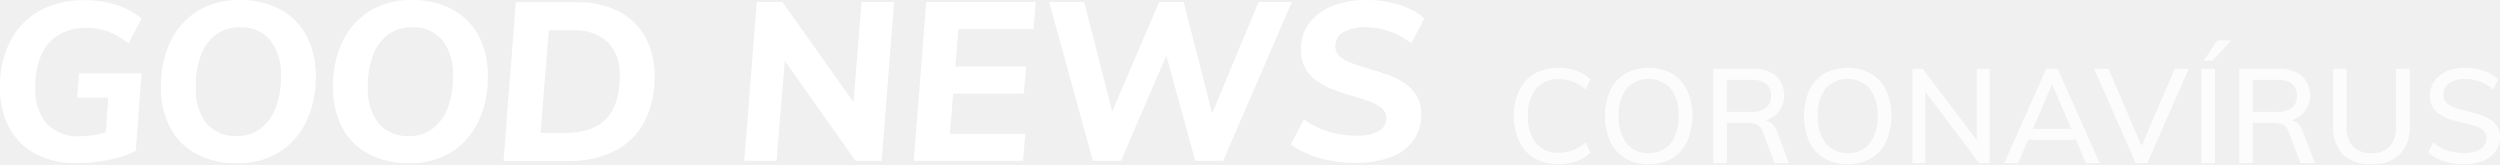
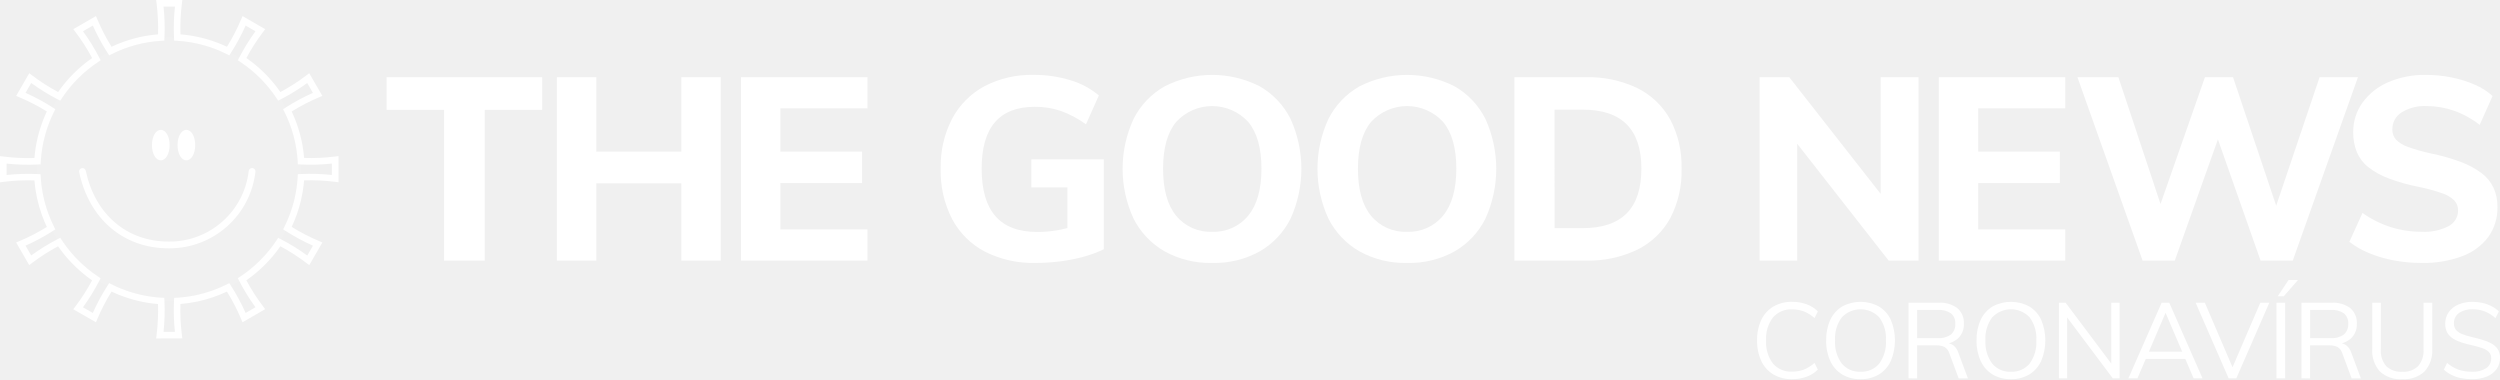
- <svg xmlns="http://www.w3.org/2000/svg" width="334.992" height="22" viewBox="0 0 334.992 22">
-   <defs>
-     <style>.a{isolation:isolate;}.b{fill:#fff;}.c{opacity:0.8;}</style>
-   </defs>
-   <g class="a">
-     <g class="a">
-       <path class="b" d="M2567.281,464.641a11.352,11.352,0,0,1-5.485-1.24,8.517,8.517,0,0,1-3.511-3.512,11.235,11.235,0,0,1-1.225-5.41,13.086,13.086,0,0,1,1.375-6.172,9.771,9.771,0,0,1,3.915-4.05,11.955,11.955,0,0,1,5.978-1.435,14.052,14.052,0,0,1,4.333.628,10.038,10.038,0,0,1,3.377,1.823l-1.764,3.347a10.33,10.33,0,0,0-2.69-1.6,8.435,8.435,0,0,0-3.2-.493,6.862,6.862,0,0,0-3.6,1.016,5.952,5.952,0,0,0-2.241,2.72,10.571,10.571,0,0,0-.762,4.214,7.18,7.18,0,0,0,1.494,4.842,5.751,5.751,0,0,0,4.6,1.733,10.959,10.959,0,0,0,2.181-.224,16.66,16.66,0,0,0,2.212-.613l-1.136,1.584.448-5.918H2567.4l.269-3.257h8.368L2575.26,463a12.442,12.442,0,0,1-2.316.9,19.6,19.6,0,0,1-2.72.553A22.194,22.194,0,0,1,2567.281,464.641Z" transform="translate(-2557.06 -442.794)" />
-       <path class="b" d="M2639.76,464.606a11.3,11.3,0,0,1-5.44-1.24,8.566,8.566,0,0,1-3.541-3.527,11.281,11.281,0,0,1-1.24-5.454,13.647,13.647,0,0,1,1.3-6.142,9.735,9.735,0,0,1,3.661-4.065,10.41,10.41,0,0,1,5.559-1.449,11.219,11.219,0,0,1,5.425,1.24,8.714,8.714,0,0,1,3.542,3.512,11.154,11.154,0,0,1,1.255,5.469,13.635,13.635,0,0,1-1.3,6.142,9.73,9.73,0,0,1-3.661,4.065A10.412,10.412,0,0,1,2639.76,464.606Zm-.03-3.646a5.15,5.15,0,0,0,3.123-.971,6.147,6.147,0,0,0,2.047-2.75,11.465,11.465,0,0,0,.718-4.289,7.31,7.31,0,0,0-1.45-4.872,5.029,5.029,0,0,0-4.05-1.7,5.251,5.251,0,0,0-3.183.971,6.043,6.043,0,0,0-2.032,2.765,11.809,11.809,0,0,0-.7,4.3,7.312,7.312,0,0,0,1.434,4.842A5.054,5.054,0,0,0,2639.73,460.96Z" transform="translate(-2607.975 -442.729)" />
-       <path class="b" d="M2717.039,464.606a11.3,11.3,0,0,1-5.439-1.24,8.563,8.563,0,0,1-3.542-3.527,11.281,11.281,0,0,1-1.24-5.454,13.65,13.65,0,0,1,1.3-6.142,9.741,9.741,0,0,1,3.662-4.065,10.411,10.411,0,0,1,5.559-1.449,11.218,11.218,0,0,1,5.424,1.24,8.71,8.71,0,0,1,3.542,3.512,11.146,11.146,0,0,1,1.256,5.469,13.641,13.641,0,0,1-1.3,6.142,9.734,9.734,0,0,1-3.661,4.065A10.412,10.412,0,0,1,2717.039,464.606Zm-.03-3.646a5.152,5.152,0,0,0,3.123-.971,6.145,6.145,0,0,0,2.047-2.75,11.46,11.46,0,0,0,.718-4.289,7.313,7.313,0,0,0-1.449-4.872,5.03,5.03,0,0,0-4.05-1.7,5.253,5.253,0,0,0-3.183.971,6.044,6.044,0,0,0-2.032,2.765,11.8,11.8,0,0,0-.7,4.3,7.312,7.312,0,0,0,1.434,4.842A5.054,5.054,0,0,0,2717.01,460.96Z" transform="translate(-2662.195 -442.729)" />
-       <path class="b" d="M2783.427,464.967l1.644-21.279h8.219a11.851,11.851,0,0,1,5.529,1.21,8.559,8.559,0,0,1,3.586,3.422,10.553,10.553,0,0,1,1.255,5.29,12.714,12.714,0,0,1-1.375,6.127,9.235,9.235,0,0,1-3.975,3.885,13.516,13.516,0,0,1-6.276,1.345Zm4.961-3.766h3.257q3.706,0,5.529-1.883t1.823-5.738a6.106,6.106,0,0,0-1.6-4.558,6.456,6.456,0,0,0-4.707-1.569h-3.2Z" transform="translate(-2715.954 -443.389)" />
+ <svg xmlns="http://www.w3.org/2000/svg" width="400" height="60.672" viewBox="0 0 400 60.672">
+   <g id="logo_thegoodnews" transform="translate(-2047.25 -2377.082)">
+     <g id="Grupo_63" data-name="Grupo 63" transform="translate(2109.106 2389.436)">
+       <path id="Caminho_809" data-name="Caminho 809" d="M2087.368,2412.6v-24.112h-9.19v-5.234h24.894v5.234h-9.192V2412.6Z" transform="translate(-2078.178 -2383.259)" fill="#fff" />
+       <path id="Caminho_810" data-name="Caminho 810" d="M2091.8,2412.6v-29.346h6.306V2412.6Zm2.062-12.364v-5.07H2115.5v5.07Zm17.846,12.364v-29.346h6.306V2412.6Z" transform="translate(-2064.552 -2383.259)" fill="#fff" />
+       <path id="Caminho_811" data-name="Caminho 811" d="M2106.53,2412.6v-29.346h20.236v4.988h-13.93v6.924H2125.9v5.028h-13.066v7.418h13.93v4.988Z" transform="translate(-2049.826 -2383.259)" fill="#fff" />
    </g>
-   </g>
-   <g class="a" transform="translate(99.73)">
-     <g class="a" transform="translate(0)">
-       <path class="b" d="M2877.721,465.063l1.673-21.279h3.437l10.4,14.645-1.017.568,1.226-15.212h4.363l-1.674,21.279h-3.5l-10.311-14.585.986-.628-1.255,15.213Z" transform="translate(-2877.721 -443.515)" />
-       <path class="b" d="M2950.681,465.063l1.674-21.279h14.674l-.3,3.616h-10.072l-1.135,14.047h10.1l-.3,3.616Zm4.781-9,.269-3.646h10.012l-.329,3.646Z" transform="translate(-2927.967 -443.515)" />
-       <path class="b" d="M3014.809,465.063l-5.858-21.279h4.692l4.214,16.468h-1.226l7.053-16.468h3.288l4.214,16.468h-1.046l6.874-16.468h4.453l-9.205,21.279h-3.736l-4.154-15.123h.718l-6.516,15.123Z" transform="translate(-2968.096 -443.515)" />
-       <path class="b" d="M3121.525,464.737a17.213,17.213,0,0,1-4.722-.628,12.472,12.472,0,0,1-3.885-1.823l1.763-3.347a12.127,12.127,0,0,0,3.333,1.629,12.488,12.488,0,0,0,3.661.523,6.174,6.174,0,0,0,3.018-.6,1.893,1.893,0,0,0,1.046-1.733,1.7,1.7,0,0,0-.628-1.345,5.357,5.357,0,0,0-1.644-.911q-1.017-.374-2.242-.717t-2.436-.792a10.767,10.767,0,0,1-2.241-1.136,4.907,4.907,0,0,1-2.256-4.363,5.64,5.64,0,0,1,1.091-3.467,7.121,7.121,0,0,1,3.078-2.286,12.1,12.1,0,0,1,4.647-.822,14.289,14.289,0,0,1,4.364.658,9.22,9.22,0,0,1,3.348,1.793l-1.734,3.347a10.247,10.247,0,0,0-2.929-1.6,9.487,9.487,0,0,0-3.138-.553,5.888,5.888,0,0,0-3.033.658,2.08,2.08,0,0,0-1.091,1.883,1.773,1.773,0,0,0,.628,1.39,5.118,5.118,0,0,0,1.659.926q1.031.374,2.241.718t2.451.777a10.123,10.123,0,0,1,2.257,1.106,5.433,5.433,0,0,1,1.644,1.689,4.759,4.759,0,0,1,.627,2.54,5.784,5.784,0,0,1-1.061,3.511,6.574,6.574,0,0,1-3.033,2.212A13.3,13.3,0,0,1,3121.525,464.737Z" transform="translate(-3039.696 -442.92)" />
+     <g id="Grupo_64" data-name="Grupo 64" transform="translate(2197.76 2389.066)">
+       <path id="Caminho_812" data-name="Caminho 812" d="M2137.673,2413.16a17,17,0,0,1-8.1-1.812,12.55,12.55,0,0,1-5.234-5.194,16.709,16.709,0,0,1-1.834-8.078,16.532,16.532,0,0,1,1.834-8,12.659,12.659,0,0,1,5.172-5.194,16.266,16.266,0,0,1,7.874-1.812,19.644,19.644,0,0,1,5.894.864,12.316,12.316,0,0,1,4.532,2.432l-2.06,4.616a16.254,16.254,0,0,0-4.018-2.142,12.781,12.781,0,0,0-4.184-.66q-4.245,0-6.368,2.472t-2.122,7.42q0,5.07,2.2,7.6t6.7,2.534a18.967,18.967,0,0,0,3.154-.266,17.965,17.965,0,0,0,3.07-.8l-1.4,2.1v-8.162h-5.77v-4.492H2148.6v14.384a18.832,18.832,0,0,1-3.236,1.2,26.739,26.739,0,0,1-3.75.742A31.538,31.538,0,0,1,2137.673,2413.16Z" transform="translate(-2122.505 -2383.074)" fill="#fff" />
+       <path id="Caminho_813" data-name="Caminho 813" d="M2151.4,2413.16a15,15,0,0,1-7.624-1.854,12.587,12.587,0,0,1-4.968-5.234,19.028,19.028,0,0,1,0-15.95,12.457,12.457,0,0,1,4.968-5.214,16.722,16.722,0,0,1,15.228,0,12.36,12.36,0,0,1,4.926,5.214,19.247,19.247,0,0,1,0,15.95,12.489,12.489,0,0,1-4.926,5.234A14.888,14.888,0,0,1,2151.4,2413.16Zm0-4.986a7.058,7.058,0,0,0,5.75-2.576q2.121-2.577,2.122-7.522t-2.122-7.48a7.809,7.809,0,0,0-11.52,0q-2.1,2.532-2.1,7.48,0,4.986,2.1,7.542A7.065,7.065,0,0,0,2151.4,2408.174Z" transform="translate(-2107.949 -2383.074)" fill="#fff" />
+       <path id="Caminho_814" data-name="Caminho 814" d="M2166.992,2413.16a15,15,0,0,1-7.626-1.854,12.593,12.593,0,0,1-4.966-5.234,19.028,19.028,0,0,1,0-15.95,12.462,12.462,0,0,1,4.966-5.214,16.726,16.726,0,0,1,15.23,0,12.37,12.37,0,0,1,4.926,5.214,19.247,19.247,0,0,1,0,15.95,12.5,12.5,0,0,1-4.926,5.234A14.889,14.889,0,0,1,2166.992,2413.16Zm0-4.986a7.061,7.061,0,0,0,5.75-2.576q2.121-2.577,2.122-7.522t-2.122-7.48a7.809,7.809,0,0,0-11.52,0q-2.1,2.532-2.1,7.48,0,4.986,2.1,7.542A7.064,7.064,0,0,0,2166.992,2408.174Z" transform="translate(-2092.362 -2383.074)" fill="#fff" />
+       <path id="Caminho_815" data-name="Caminho 815" d="M2168.4,2412.6v-29.346h11.376a18.216,18.216,0,0,1,8.264,1.732,12.162,12.162,0,0,1,5.276,5.006,15.945,15.945,0,0,1,1.834,7.894,16.172,16.172,0,0,1-1.814,7.934,12.174,12.174,0,0,1-5.254,5.028,18.137,18.137,0,0,1-8.306,1.752Zm6.43-5.194h4.492q4.7,0,7.048-2.37t2.35-7.15q0-9.438-9.4-9.438h-4.492Z" transform="translate(-2076.608 -2382.889)" fill="#fff" />
    </g>
-   </g>
-   <g class="c" transform="translate(202.862 5.408)">
-     <g class="a" transform="translate(0 0)">
-       <path class="b" d="M3194.074,484.423a6.269,6.269,0,0,1-3.195-.781,5.146,5.146,0,0,1-2.067-2.245,7.752,7.752,0,0,1-.719-3.451,7.64,7.64,0,0,1,.719-3.434,5.167,5.167,0,0,1,2.067-2.227,6.269,6.269,0,0,1,3.195-.781,7.149,7.149,0,0,1,2.387.39,5.072,5.072,0,0,1,1.89,1.153l-.639,1.366a6.384,6.384,0,0,0-1.747-1.056,5.22,5.22,0,0,0-1.872-.328,3.774,3.774,0,0,0-3.035,1.269,5.469,5.469,0,0,0-1.082,3.647,5.569,5.569,0,0,0,1.073,3.665,3.743,3.743,0,0,0,3.043,1.286,5.206,5.206,0,0,0,1.872-.328,6.359,6.359,0,0,0,1.747-1.056l.639,1.366a5.068,5.068,0,0,1-1.89,1.153A7.149,7.149,0,0,1,3194.074,484.423Z" transform="translate(-3188.094 -467.831)" />
-       <path class="b" d="M3233.108,484.423a6,6,0,0,1-3.124-.781,5.162,5.162,0,0,1-2.023-2.236,8.729,8.729,0,0,1,0-6.894,5.174,5.174,0,0,1,2.023-2.227,6.655,6.655,0,0,1,6.256,0,5.156,5.156,0,0,1,2.031,2.227,8.669,8.669,0,0,1-.008,6.894,5.216,5.216,0,0,1-2.032,2.236A6,6,0,0,1,3233.108,484.423Zm0-1.491a3.614,3.614,0,0,0,2.945-1.287,5.661,5.661,0,0,0,1.064-3.7,5.589,5.589,0,0,0-1.064-3.682,4.044,4.044,0,0,0-5.891.009,5.6,5.6,0,0,0-1.065,3.673,5.671,5.671,0,0,0,1.065,3.691A3.6,3.6,0,0,0,3233.108,482.932Z" transform="translate(-3215.061 -467.831)" />
-       <path class="b" d="M3273.936,484.595V471.96h5.2a4.852,4.852,0,0,1,3.194.923,3.654,3.654,0,0,1-.026,5.253,4.718,4.718,0,0,1-3.15.958l1.349-.266a1.9,1.9,0,0,1,1.18.381,2.568,2.568,0,0,1,.808,1.216l1.58,4.17h-1.934l-1.58-4.206a1.613,1.613,0,0,0-.763-.95,2.954,2.954,0,0,0-1.277-.239h-2.769v5.395Zm1.809-6.867h3.176a3.247,3.247,0,0,0,2.068-.541,1.968,1.968,0,0,0,.666-1.624,1.933,1.933,0,0,0-.656-1.606,3.329,3.329,0,0,0-2.077-.523h-3.176Z" transform="translate(-3247.212 -468.145)" />
-       <path class="b" d="M3318.779,484.423a6,6,0,0,1-3.123-.781,5.162,5.162,0,0,1-2.023-2.236,8.729,8.729,0,0,1,0-6.894,5.174,5.174,0,0,1,2.023-2.227,6.654,6.654,0,0,1,6.255,0,5.162,5.162,0,0,1,2.032,2.227,8.674,8.674,0,0,1-.009,6.894,5.221,5.221,0,0,1-2.031,2.236A6,6,0,0,1,3318.779,484.423Zm0-1.491a3.614,3.614,0,0,0,2.946-1.287,5.663,5.663,0,0,0,1.065-3.7,5.59,5.59,0,0,0-1.065-3.682,4.044,4.044,0,0,0-5.891.009,5.6,5.6,0,0,0-1.064,3.673,5.671,5.671,0,0,0,1.064,3.691A3.6,3.6,0,0,0,3318.779,482.932Z" transform="translate(-3274.062 -467.831)" />
-       <path class="b" d="M3359.6,484.595V471.96h1.384l7.7,10.15-.443.178V471.96h1.721v12.635h-1.4l-7.666-10.133.426-.2v10.328Z" transform="translate(-3306.21 -468.145)" />
-       <path class="b" d="M3400.97,484.595h-1.863l5.625-12.635h1.544l5.625,12.635h-1.846l-4.809-11.25h.567Zm.568-3.123.674-1.455h6.548l.656,1.455Z" transform="translate(-3333.414 -468.145)" />
-       <path class="b" d="M3443.382,484.595l-5.571-12.635h1.934l4.738,11.073h-.639l4.774-11.073h1.881l-5.572,12.635Z" transform="translate(-3360.069 -468.145)" />
-       <path class="b" d="M3483.98,476.155V463.52h1.827v12.635Zm1.508-13.717H3484.3l1.81-2.733h1.846Z" transform="translate(-3391.865 -459.705)" />
-       <path class="b" d="M3500.281,484.595V471.96h5.2a4.853,4.853,0,0,1,3.194.923,3.654,3.654,0,0,1-.027,5.253,4.716,4.716,0,0,1-3.15.958l1.349-.266a1.909,1.909,0,0,1,1.18.381,2.575,2.575,0,0,1,.808,1.216l1.579,4.17h-1.934l-1.579-4.206a1.615,1.615,0,0,0-.763-.95,2.958,2.958,0,0,0-1.279-.239h-2.767v5.395Zm1.811-6.867h3.176a3.248,3.248,0,0,0,2.067-.541,1.969,1.969,0,0,0,.665-1.624,1.931,1.931,0,0,0-.656-1.606,3.327,3.327,0,0,0-2.076-.523h-3.176Z" transform="translate(-3403.091 -468.145)" />
-       <path class="b" d="M3545.821,484.737a5.185,5.185,0,0,1-3.824-1.3,5.237,5.237,0,0,1-1.3-3.86V471.96h1.792V479.7a3.738,3.738,0,0,0,.843,2.653,3.261,3.261,0,0,0,2.493.9,3.2,3.2,0,0,0,2.458-.905,3.747,3.747,0,0,0,.843-2.644V471.96h1.828v7.613a5.22,5.22,0,0,1-1.313,3.851A5.168,5.168,0,0,1,3545.821,484.737Z" transform="translate(-3430.921 -468.145)" />
-       <path class="b" d="M3586.41,484.423a9.682,9.682,0,0,1-1.845-.169,6.685,6.685,0,0,1-1.614-.523,6.081,6.081,0,0,1-1.332-.852l.639-1.366a6.733,6.733,0,0,0,1.944,1.082,6.846,6.846,0,0,0,2.227.337,3.828,3.828,0,0,0,2.2-.541,1.725,1.725,0,0,0,.781-1.5,1.3,1.3,0,0,0-.372-.958,2.684,2.684,0,0,0-1.056-.6q-.683-.231-1.606-.444a17.592,17.592,0,0,1-1.828-.488,5.773,5.773,0,0,1-1.437-.683,2.871,2.871,0,0,1-.931-1.012,3.046,3.046,0,0,1-.328-1.473,3.333,3.333,0,0,1,.586-1.934,3.818,3.818,0,0,1,1.642-1.322,6.084,6.084,0,0,1,2.493-.47,7.994,7.994,0,0,1,1.7.177,6.4,6.4,0,0,1,1.508.524,5.155,5.155,0,0,1,1.224.843l-.674,1.366a5.977,5.977,0,0,0-1.774-1.074,5.567,5.567,0,0,0-1.97-.346,3.586,3.586,0,0,0-2.147.568,1.843,1.843,0,0,0-.781,1.579,1.458,1.458,0,0,0,.337,1,2.465,2.465,0,0,0,.985.63,12.121,12.121,0,0,0,1.553.461q1.011.231,1.863.506a7.265,7.265,0,0,1,1.49.657,2.87,2.87,0,0,1,.994.959,2.676,2.676,0,0,1,.355,1.428,3.2,3.2,0,0,1-.585,1.917,3.786,3.786,0,0,1-1.668,1.269A6.645,6.645,0,0,1,3586.41,484.423Z" transform="translate(-3459.106 -467.831)" />
+     <g id="Grupo_65" data-name="Grupo 65" transform="translate(2328.79 2389.066)">
+       <path id="Caminho_816" data-name="Caminho 816" d="M2188.02,2412.6v-29.346h4.74l15.826,20.2-1.2.784v-20.98h6.06V2412.6h-4.782l-15.744-20.114,1.112-.866v20.98Z" transform="translate(-2188.02 -2382.889)" fill="#fff" />
+       <path id="Caminho_817" data-name="Caminho 817" d="M2202.354,2412.6v-29.346h20.236v4.988h-13.93v6.924h13.066v5.028H2208.66v7.418h13.93v4.988Z" transform="translate(-2173.686 -2382.889)" fill="#fff" />
+       <path id="Caminho_818" data-name="Caminho 818" d="M2223.871,2412.6l-10.428-29.346H2220l7.542,22.71h-1.648l7.954-22.71h4.494l7.624,22.71h-1.442l7.666-22.71h6.14L2247.9,2412.6h-5.152l-7.338-20.856h1.032l-7.42,20.856Z" transform="translate(-2162.597 -2382.889)" fill="#fff" />
+       <path id="Caminho_819" data-name="Caminho 819" d="M2246.739,2413.16a24.024,24.024,0,0,1-4.348-.39,20.052,20.052,0,0,1-3.978-1.154,13.379,13.379,0,0,1-3.214-1.834l2.1-4.618a16.618,16.618,0,0,0,4.534,2.268,16.336,16.336,0,0,0,4.946.742,8.41,8.41,0,0,0,4.306-.906,2.808,2.808,0,0,0,1.506-2.516,2.257,2.257,0,0,0-.62-1.606,5.054,5.054,0,0,0-1.978-1.154,29.128,29.128,0,0,0-3.626-.99,30.167,30.167,0,0,1-4.864-1.36,11.921,11.921,0,0,1-3.276-1.814,6.145,6.145,0,0,1-1.834-2.41,8.206,8.206,0,0,1-.578-3.194,7.936,7.936,0,0,1,1.464-4.678,9.847,9.847,0,0,1,4.08-3.278,14.619,14.619,0,0,1,6.12-1.194,20.333,20.333,0,0,1,4.1.412,18.245,18.245,0,0,1,3.688,1.154,10.119,10.119,0,0,1,2.844,1.812l-2.06,4.618a14.518,14.518,0,0,0-4.122-2.268,13.288,13.288,0,0,0-4.37-.742,7.015,7.015,0,0,0-4,1.01,3.152,3.152,0,0,0-1.482,2.74,2.345,2.345,0,0,0,.576,1.608,4.835,4.835,0,0,0,1.916,1.176,28.386,28.386,0,0,0,3.69,1.05,30.891,30.891,0,0,1,4.78,1.36,13.118,13.118,0,0,1,3.318,1.794,6.322,6.322,0,0,1,1.916,2.348,7.222,7.222,0,0,1,.62,3.07,7.913,7.913,0,0,1-1.444,4.762,9.188,9.188,0,0,1-4.162,3.09A17.593,17.593,0,0,1,2246.739,2413.16Z" transform="translate(-2140.841 -2383.074)" fill="#fff" />
+     </g>
+     <g id="Grupo_66" data-name="Grupo 66" transform="translate(2328.386 2421.882)">
+       <path id="Caminho_820" data-name="Caminho 820" d="M2193.426,2413.6a5.757,5.757,0,0,1-2.992-.748,4.932,4.932,0,0,1-1.936-2.142,7.466,7.466,0,0,1-.68-3.314,7.363,7.363,0,0,1,.68-3.3,4.953,4.953,0,0,1,1.936-2.124,5.757,5.757,0,0,1,2.992-.748,6.693,6.693,0,0,1,2.294.382,4.907,4.907,0,0,1,1.818,1.148l-.526,1.07a5.826,5.826,0,0,0-1.716-1.07,5.157,5.157,0,0,0-1.854-.322,3.831,3.831,0,0,0-3.084,1.29,5.522,5.522,0,0,0-1.1,3.67,5.6,5.6,0,0,0,1.088,3.7,3.8,3.8,0,0,0,3.092,1.3,5.168,5.168,0,0,0,1.854-.322,5.88,5.88,0,0,0,1.716-1.07l.526,1.07a4.884,4.884,0,0,1-1.818,1.146A6.658,6.658,0,0,1,2193.426,2413.6Z" transform="translate(-2187.818 -2397.732)" fill="#fff" />
+       <path id="Caminho_821" data-name="Caminho 821" d="M2198.847,2413.6a5.549,5.549,0,0,1-2.932-.748,4.936,4.936,0,0,1-1.9-2.142,7.51,7.51,0,0,1-.67-3.3,7.591,7.591,0,0,1,.662-3.306,4.908,4.908,0,0,1,1.894-2.132,6.171,6.171,0,0,1,5.89,0,4.886,4.886,0,0,1,1.9,2.132,8.512,8.512,0,0,1-.008,6.6,4.936,4.936,0,0,1-1.9,2.142A5.547,5.547,0,0,1,2198.847,2413.6Zm0-1.19a3.663,3.663,0,0,0,2.99-1.3,5.7,5.7,0,0,0,1.07-3.714,5.619,5.619,0,0,0-1.07-3.694,4.126,4.126,0,0,0-5.99.008,5.6,5.6,0,0,0-1.08,3.686,5.675,5.675,0,0,0,1.08,3.706A3.674,3.674,0,0,0,2198.847,2412.414Z" transform="translate(-2182.295 -2397.732)" fill="#fff" />
+       <path id="Caminho_822" data-name="Caminho 822" d="M2199.934,2413.4v-12.1h4.808a4.594,4.594,0,0,1,3,.866,3.064,3.064,0,0,1,1.044,2.5,3.032,3.032,0,0,1-1.062,2.456,4.5,4.5,0,0,1-2.982.892l1.258-.238a1.806,1.806,0,0,1,1.138.366,2.5,2.5,0,0,1,.766,1.164l1.528,4.1h-1.478l-1.5-4.028a1.74,1.74,0,0,0-.79-1.012,3.047,3.047,0,0,0-1.334-.246h-3.024v5.286Zm1.376-6.44h3.314a3.215,3.215,0,0,0,2.1-.578,2.091,2.091,0,0,0,.688-1.7,2.026,2.026,0,0,0-.68-1.674,3.307,3.307,0,0,0-2.106-.552h-3.314Z" transform="translate(-2175.702 -2397.664)" fill="#fff" />
+       <path id="Caminho_823" data-name="Caminho 823" d="M2210.876,2413.6a5.542,5.542,0,0,1-2.93-.748,4.936,4.936,0,0,1-1.9-2.142,7.51,7.51,0,0,1-.67-3.3,7.6,7.6,0,0,1,.662-3.306,4.912,4.912,0,0,1,1.894-2.132,6.168,6.168,0,0,1,5.888,0,4.879,4.879,0,0,1,1.9,2.132,8.512,8.512,0,0,1-.008,6.6,4.936,4.936,0,0,1-1.9,2.142A5.549,5.549,0,0,1,2210.876,2413.6Zm0-1.19a3.664,3.664,0,0,0,2.992-1.3,5.7,5.7,0,0,0,1.07-3.714,5.619,5.619,0,0,0-1.07-3.694,4.126,4.126,0,0,0-5.99.008,5.6,5.6,0,0,0-1.08,3.686,5.675,5.675,0,0,0,1.08,3.706A3.673,3.673,0,0,0,2210.876,2412.414Z" transform="translate(-2170.264 -2397.732)" fill="#fff" />
+       <path id="Caminho_824" data-name="Caminho 824" d="M2211.965,2413.4v-12.1h1.07l7.714,10.282-.408.1V2401.3h1.326v12.1h-1.088l-7.7-10.264.392-.12V2413.4Z" transform="translate(-2163.671 -2397.664)" fill="#fff" />
+       <path id="Caminho_825" data-name="Caminho 825" d="M2218.967,2413.4h-1.446l5.32-12.1h1.222l5.32,12.1h-1.428l-4.74-11.08h.51Zm.814-3.11.494-1.156h6.354l.494,1.156Z" transform="translate(-2158.115 -2397.664)" fill="#fff" />
+       <path id="Caminho_826" data-name="Caminho 826" d="M2228.184,2413.4l-5.284-12.1h1.478l4.706,10.978h-.56l4.724-10.978h1.444l-5.284,12.1Z" transform="translate(-2152.736 -2397.664)" fill="#fff" />
+       <path id="Caminho_827" data-name="Caminho 827" d="M2229.365,2415.218v-12.1h1.394v12.1Zm1.174-13.136h-.97l1.734-2.6h1.512Z" transform="translate(-2146.271 -2399.482)" fill="#fff" />
+       <path id="Caminho_828" data-name="Caminho 828" d="M2231.37,2413.4v-12.1h4.81a4.6,4.6,0,0,1,3,.866,3.064,3.064,0,0,1,1.044,2.5,3.032,3.032,0,0,1-1.062,2.456,4.5,4.5,0,0,1-2.982.892l1.258-.238a1.814,1.814,0,0,1,1.138.366,2.494,2.494,0,0,1,.764,1.164l1.53,4.1h-1.478l-1.5-4.028a1.74,1.74,0,0,0-.79-1.012,3.055,3.055,0,0,0-1.334-.246h-3.024v5.286Zm1.378-6.44h3.312a3.221,3.221,0,0,0,2.1-.578,2.1,2.1,0,0,0,.688-1.7,2.025,2.025,0,0,0-.68-1.674,3.313,3.313,0,0,0-2.108-.552h-3.312Z" transform="translate(-2144.266 -2397.664)" fill="#fff" />
+       <path id="Caminho_829" data-name="Caminho 829" d="M2241.839,2413.536a4.844,4.844,0,0,1-3.586-1.232,4.963,4.963,0,0,1-1.224-3.646V2401.3h1.376v7.478a3.7,3.7,0,0,0,.868,2.676,3.419,3.419,0,0,0,2.566.892,3.348,3.348,0,0,0,2.53-.9,3.709,3.709,0,0,0,.868-2.668V2401.3h1.392v7.358a4.966,4.966,0,0,1-1.222,3.636A4.794,4.794,0,0,1,2241.839,2413.536Z" transform="translate(-2138.607 -2397.664)" fill="#fff" />
+       <path id="Caminho_830" data-name="Caminho 830" d="M2247.276,2413.6a8.971,8.971,0,0,1-1.752-.162,5.953,5.953,0,0,1-1.512-.51,5.542,5.542,0,0,1-1.256-.858l.526-1.07a5.941,5.941,0,0,0,1.844,1.086,6.551,6.551,0,0,0,2.166.324,3.824,3.824,0,0,0,2.244-.57,1.854,1.854,0,0,0,.8-1.606,1.334,1.334,0,0,0-.4-1.01,2.818,2.818,0,0,0-1.088-.612q-.687-.231-1.554-.434-.866-.186-1.648-.432a6.071,6.071,0,0,1-1.384-.62,2.755,2.755,0,0,1-.944-.952,2.829,2.829,0,0,1-.34-1.446,3.146,3.146,0,0,1,.544-1.826,3.585,3.585,0,0,1,1.528-1.232,5.669,5.669,0,0,1,2.33-.442,7.049,7.049,0,0,1,1.6.178,6.031,6.031,0,0,1,1.42.52,4.937,4.937,0,0,1,1.164.832l-.544,1.07a5.78,5.78,0,0,0-1.716-1.07,5.324,5.324,0,0,0-1.92-.34,3.632,3.632,0,0,0-2.21.594,1.961,1.961,0,0,0-.8,1.666,1.565,1.565,0,0,0,.356,1.07,2.475,2.475,0,0,0,1,.654,11.927,11.927,0,0,0,1.48.45q.882.2,1.7.442a7.273,7.273,0,0,1,1.454.588,2.845,2.845,0,0,1,1.01.9,2.444,2.444,0,0,1,.374,1.4,3.024,3.024,0,0,1-.544,1.8,3.52,3.52,0,0,1-1.546,1.19A6.062,6.062,0,0,1,2247.276,2413.6Z" transform="translate(-2132.88 -2397.732)" fill="#fff" />
+     </g>
+     <g id="Grupo_69" data-name="Grupo 69" transform="translate(2047.25 2377.082)">
+       <g id="Grupo_73" data-name="Grupo 73">
+         <g id="Grupo_18-2" data-name="Grupo 18-2">
+           <g id="União_1-2" data-name="União 1-2">
+             <path id="Caminho_831" data-name="Caminho 831" d="M2072.23,2431.234l.076-.592a31.577,31.577,0,0,0,.226-4.914,21.509,21.509,0,0,1-6.168-1.442l-.226-.09c-.352-.144-.7-.3-1.046-.462a31.659,31.659,0,0,0-2.258,4.364l-.23.548-3.63-2.086.36-.474a31.586,31.586,0,0,0,2.652-4.146,21.726,21.726,0,0,1-3.322-2.852l-.3-.322a21.737,21.737,0,0,1-1.822-2.278,31.389,31.389,0,0,0-4.144,2.652l-.472.36-2.094-3.62.548-.23a31.385,31.385,0,0,0,4.364-2.258c-.26-.556-.5-1.124-.712-1.7l-.084-.226a21.521,21.521,0,0,1-1.194-5.518,31.719,31.719,0,0,0-4.914.228l-.59.074v-4.19l.59.074a31.384,31.384,0,0,0,4.916.228c.048-.564.116-1.128.206-1.682l.016-.1a21.531,21.531,0,0,1,1.766-5.664,31.385,31.385,0,0,0-4.364-2.258l-.548-.232,2.1-3.628.474.36a31.466,31.466,0,0,0,4.14,2.652,21.636,21.636,0,0,1,5.446-5.442,31.49,31.49,0,0,0-2.654-4.144l-.36-.474,3.628-2.094.232.548a31.2,31.2,0,0,0,2.258,4.364,21.351,21.351,0,0,1,7.44-1.99,31.819,31.819,0,0,0-.226-4.914l-.074-.59h4.188l-.072.59a31.48,31.48,0,0,0-.228,4.914,21.509,21.509,0,0,1,6.654,1.638l.11.048c.218.092.444.2.676.3a31.214,31.214,0,0,0,2.26-4.364l.23-.548,3.628,2.1-.36.474a31.394,31.394,0,0,0-2.652,4.14,21.629,21.629,0,0,1,5.442,5.444,31.468,31.468,0,0,0,4.142-2.654l.474-.358,2.1,3.626-.548.232a31.391,31.391,0,0,0-4.364,2.26,21.4,21.4,0,0,1,1.992,7.438,31.265,31.265,0,0,0,4.912-.226l.59-.074v4.188l-.59-.074a31.794,31.794,0,0,0-4.916-.226c-.016.19-.034.38-.054.566l-.022.214a21.774,21.774,0,0,1-.374,2.194l-.1.424a21.633,21.633,0,0,1-1.436,4.046,31.539,31.539,0,0,0,4.366,2.258l.548.232-2.1,3.628-.474-.36a31.526,31.526,0,0,0-4.148-2.658,21.747,21.747,0,0,1-2.606,3.09l-.076.074a21.674,21.674,0,0,1-2.762,2.28,31.428,31.428,0,0,0,2.654,4.142l.358.474-3.626,2.1-.232-.548a31.424,31.424,0,0,0-2.26-4.364,21.5,21.5,0,0,1-4.66,1.58l-.2.038a21.878,21.878,0,0,1-2.58.368,31.447,31.447,0,0,0,.228,4.912l.074.588Zm-7.518-8.858.422.212c.452.228.924.442,1.4.636l.2.08a20.465,20.465,0,0,0,6.336,1.41l.47.028.022.472a32.714,32.714,0,0,1-.146,4.968l1.82,0a32.562,32.562,0,0,1-.146-4.97l.022-.472.47-.028a20.316,20.316,0,0,0,2.908-.38l.242-.048a20.449,20.449,0,0,0,4.784-1.688l.422-.212.256.4a32.6,32.6,0,0,1,2.354,4.372l1.578-.914a32.5,32.5,0,0,1-2.61-4.228l-.216-.418.392-.26a20.733,20.733,0,0,0,3-2.422l.074-.074a20.582,20.582,0,0,0,2.734-3.312l.26-.392.418.216a32.46,32.46,0,0,1,4.234,2.616l.912-1.578a32.453,32.453,0,0,1-4.372-2.356l-.4-.254.21-.422a20.452,20.452,0,0,0,1.55-4.2l.1-.438a21.008,21.008,0,0,0,.356-2.076l.026-.234c.034-.322.062-.656.082-.99l.03-.47.47-.022a32.5,32.5,0,0,1,4.97.148v-1.822a32.464,32.464,0,0,1-4.968.146l-.47-.022-.028-.47a20.352,20.352,0,0,0-2.124-7.934l-.212-.422.4-.256a32.756,32.756,0,0,1,4.374-2.356l-.914-1.578a32.33,32.33,0,0,1-4.228,2.612l-.418.216-.26-.392a20.593,20.593,0,0,0-5.806-5.808l-.392-.26.216-.418a32.42,32.42,0,0,1,2.61-4.228l-1.578-.912a32.619,32.619,0,0,1-2.354,4.372l-.254.4-.422-.21c-.364-.182-.716-.346-1.052-.488l-.1-.044a20.374,20.374,0,0,0-6.78-1.592l-.472-.028-.022-.47a32.56,32.56,0,0,1,.148-4.97h-1.824a32.464,32.464,0,0,1,.148,4.968l-.022.472-.472.028a20.362,20.362,0,0,0-7.934,2.124l-.422.21-.254-.4a32.631,32.631,0,0,1-2.356-4.372l-1.576.91a32.674,32.674,0,0,1,2.612,4.23l.216.418-.392.26a20.589,20.589,0,0,0-5.812,5.808l-.26.392-.418-.216a32.514,32.514,0,0,1-4.228-2.612l-.912,1.578a32.584,32.584,0,0,1,4.372,2.356l.4.254-.212.422a20.451,20.451,0,0,0-1.876,5.79l-.016.1c-.11.676-.186,1.364-.228,2.05l-.028.47-.472.022a32.5,32.5,0,0,1-4.97-.146v1.822a32.5,32.5,0,0,1,4.97-.148l.47.022.028.472a20.429,20.429,0,0,0,1.17,5.7l.068.188a20.715,20.715,0,0,0,.886,2.046l.208.42-.4.254a32.342,32.342,0,0,1-4.37,2.356l.908,1.568a32.381,32.381,0,0,1,4.23-2.612l.418-.216.26.392a20.452,20.452,0,0,0,1.972,2.524l.3.328a20.747,20.747,0,0,0,3.536,2.966l.39.26-.214.418a32.511,32.511,0,0,1-2.612,4.23l1.578.908a32.387,32.387,0,0,1,2.356-4.374Z" transform="translate(-2047.25 -2377.082)" fill="#fff" />
+           </g>
+           <path id="Caminho_176-2" data-name="Caminho 176-2" d="M2089.167,2401.183A21.134,21.134,0,1,1,2087.9,2394,21,21,0,0,1,2089.167,2401.183Z" transform="translate(-2040.975 -2374.107)" fill="#fff" opacity="0.05" style="isolation: isolate" />
+         </g>
+       </g>
+       <g id="Caminho_185" data-name="Caminho 185" transform="translate(12.654 26.887)">
+         <path id="Caminho_832" data-name="Caminho 832" d="M2068.039,2403.369l-.14,0c-7.222,0-12.708-4.67-14.31-12.188a.539.539,0,0,1,1.054-.226c1.49,6.992,6.572,11.336,13.262,11.336l.128,0A12.746,12.746,0,0,0,2080.717,2391a.534.534,0,0,1,.6-.472.54.54,0,0,1,.474.6A13.822,13.822,0,0,1,2068.039,2403.369Z" transform="translate(-2053.577 -2390.526)" fill="#fff" />
+       </g>
+       <g id="Elipse_22" data-name="Elipse 22" transform="translate(24.314 20.78)">
+         <g id="Grupo_67" data-name="Grupo 67">
+           <ellipse id="Elipse_24" data-name="Elipse 24" cx="1.023" cy="2.046" rx="1.023" ry="2.046" transform="translate(0.39 0.39)" fill="#fff" />
+           <path id="Caminho_833" data-name="Caminho 833" d="M2060.821,2392.344c-.806,0-1.414-1.048-1.414-2.436s.608-2.436,1.414-2.436,1.412,1.048,1.412,2.436S2061.625,2392.344,2060.821,2392.344Zm0-4.092c-.224,0-.634.628-.634,1.656s.41,1.656.634,1.656.632-.63.632-1.656S2061.043,2388.252,2060.821,2388.252Z" transform="translate(-2059.407 -2387.472)" fill="#fff" />
+         </g>
+       </g>
+       <g id="Elipse_23" data-name="Elipse 23" transform="translate(28.406 20.78)">
+         <g id="Grupo_68" data-name="Grupo 68">
+           <ellipse id="Elipse_25" data-name="Elipse 25" cx="1.023" cy="2.046" rx="1.023" ry="2.046" transform="translate(0.39 0.39)" fill="#fff" />
+           <path id="Caminho_834" data-name="Caminho 834" d="M2062.865,2392.344c-.8,0-1.412-1.048-1.412-2.436s.608-2.436,1.412-2.436,1.414,1.048,1.414,2.436S2063.671,2392.344,2062.865,2392.344Zm0-4.092c-.222,0-.632.628-.632,1.656s.41,1.656.632,1.656.634-.63.634-1.656S2063.089,2388.252,2062.865,2388.252Z" transform="translate(-2061.453 -2387.472)" fill="#fff" />
+         </g>
+       </g>
    </g>
  </g>
</svg>
